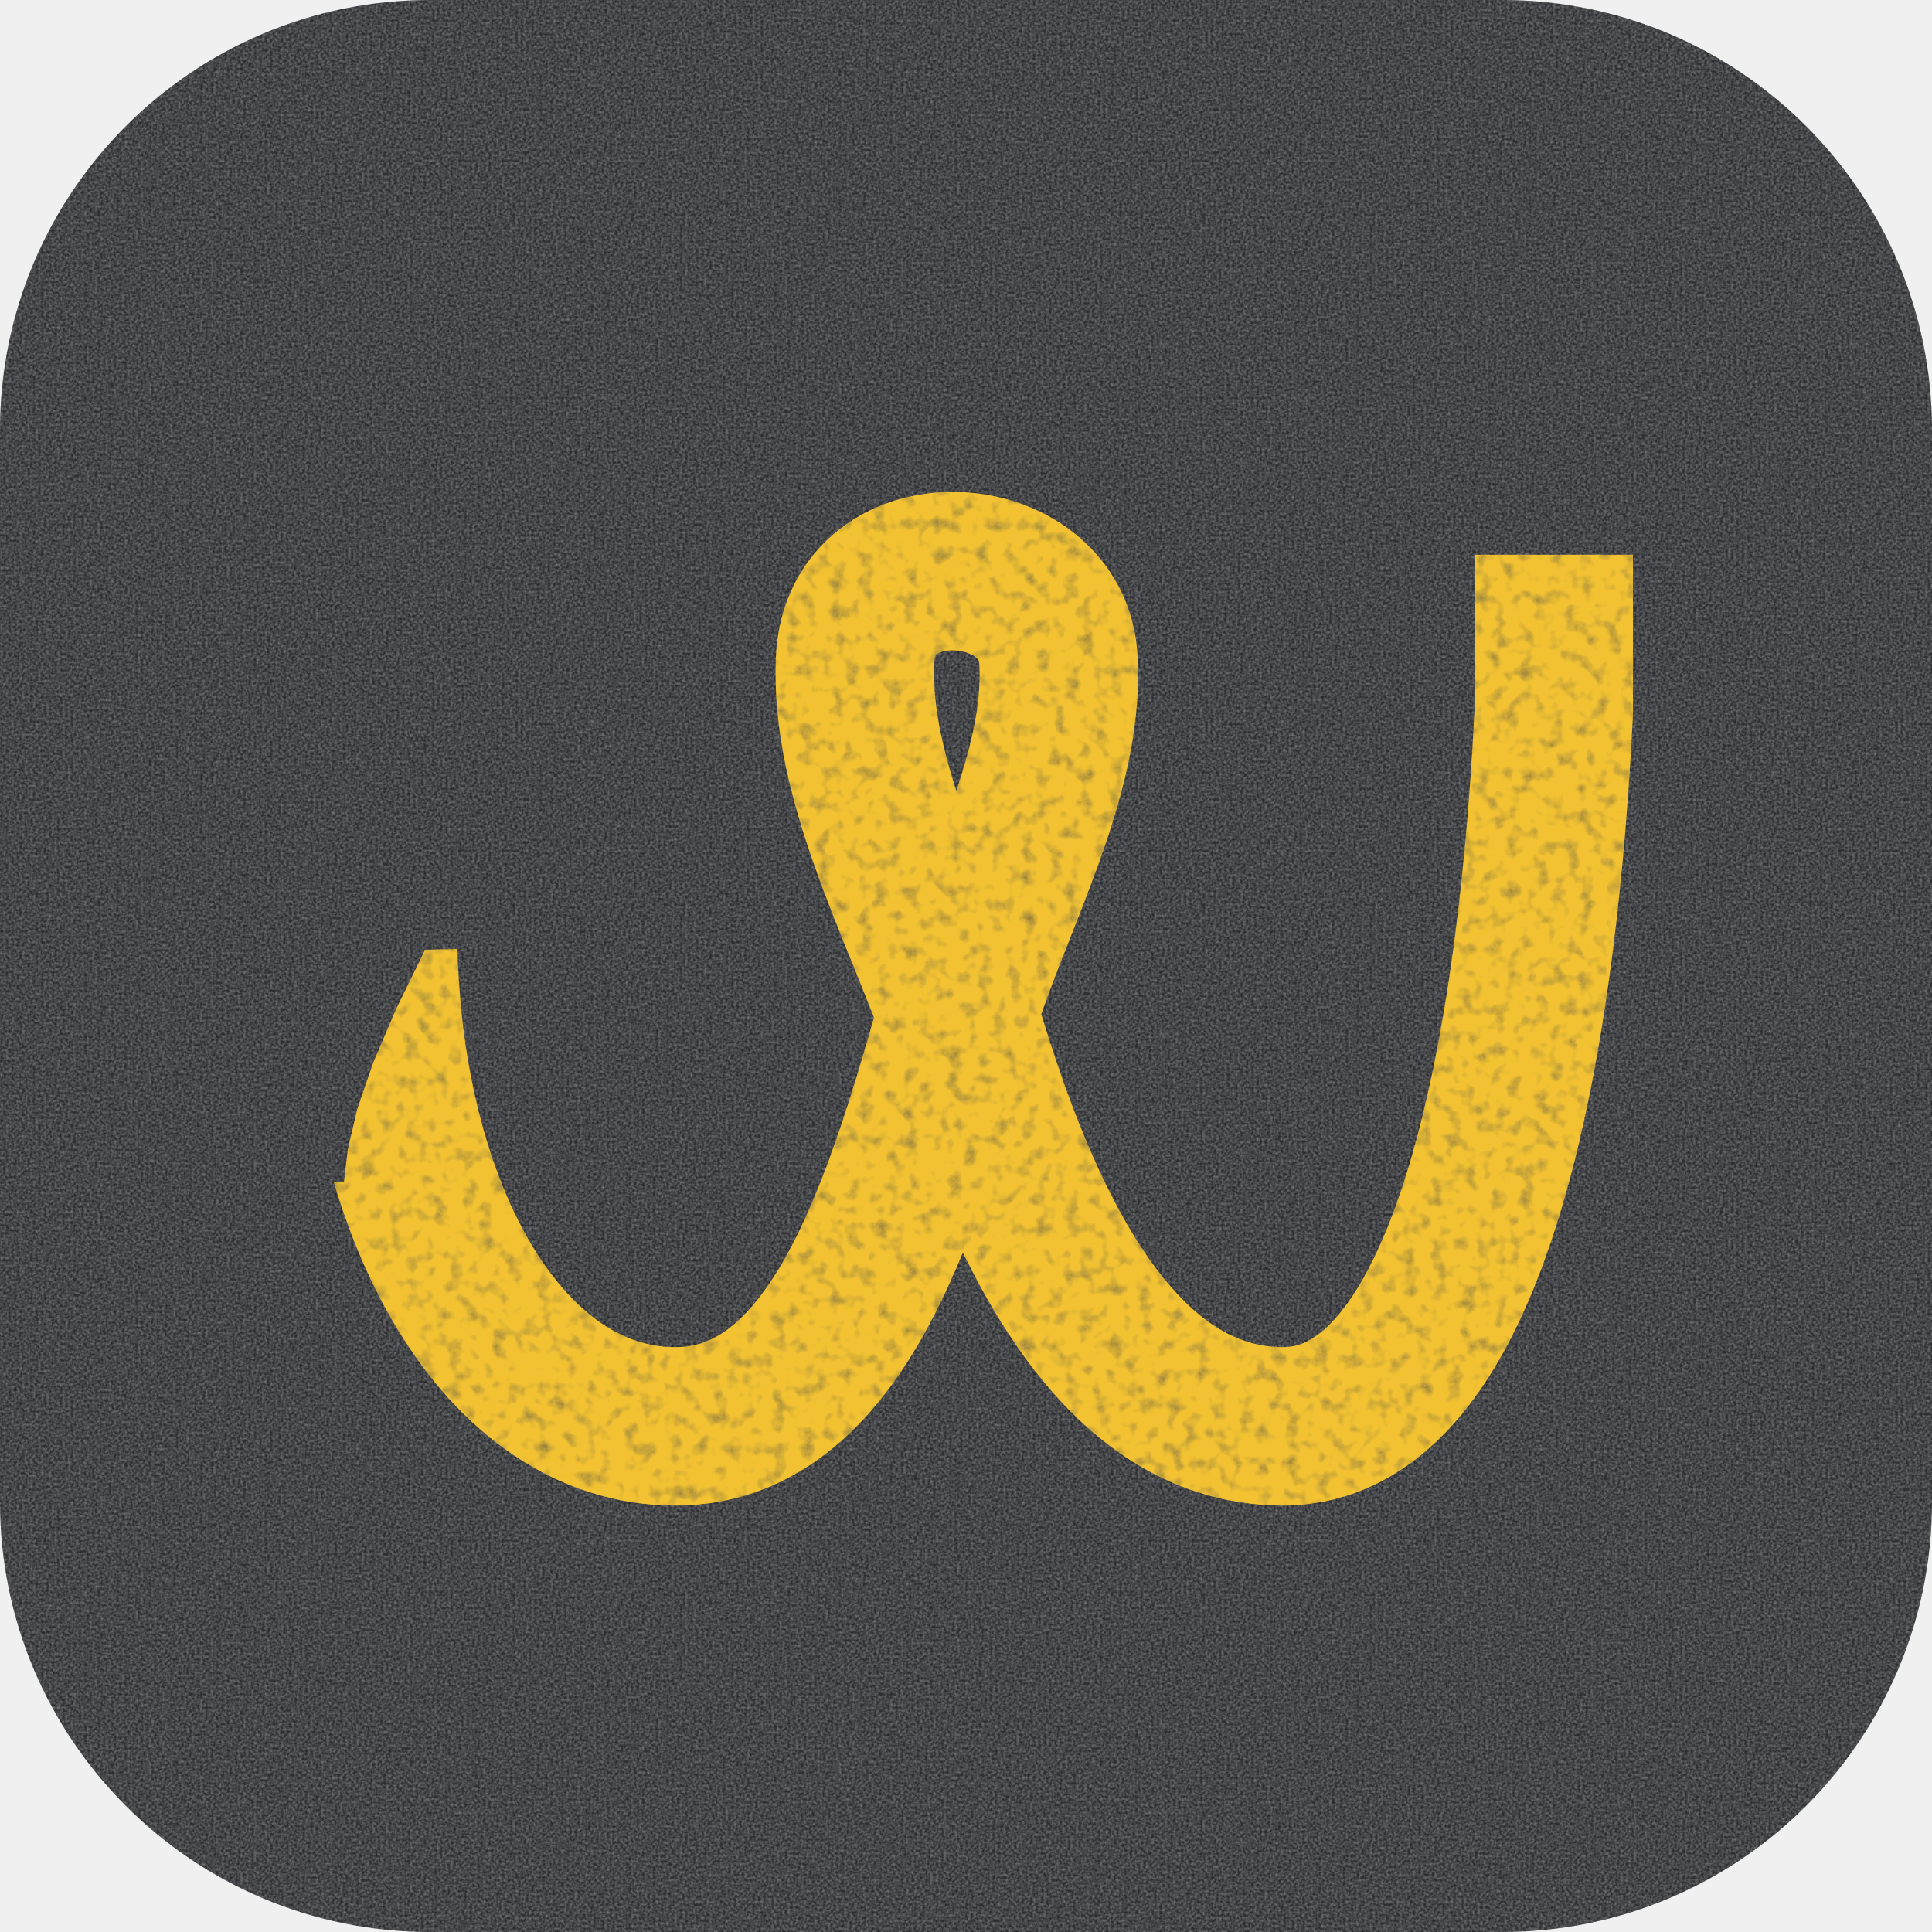
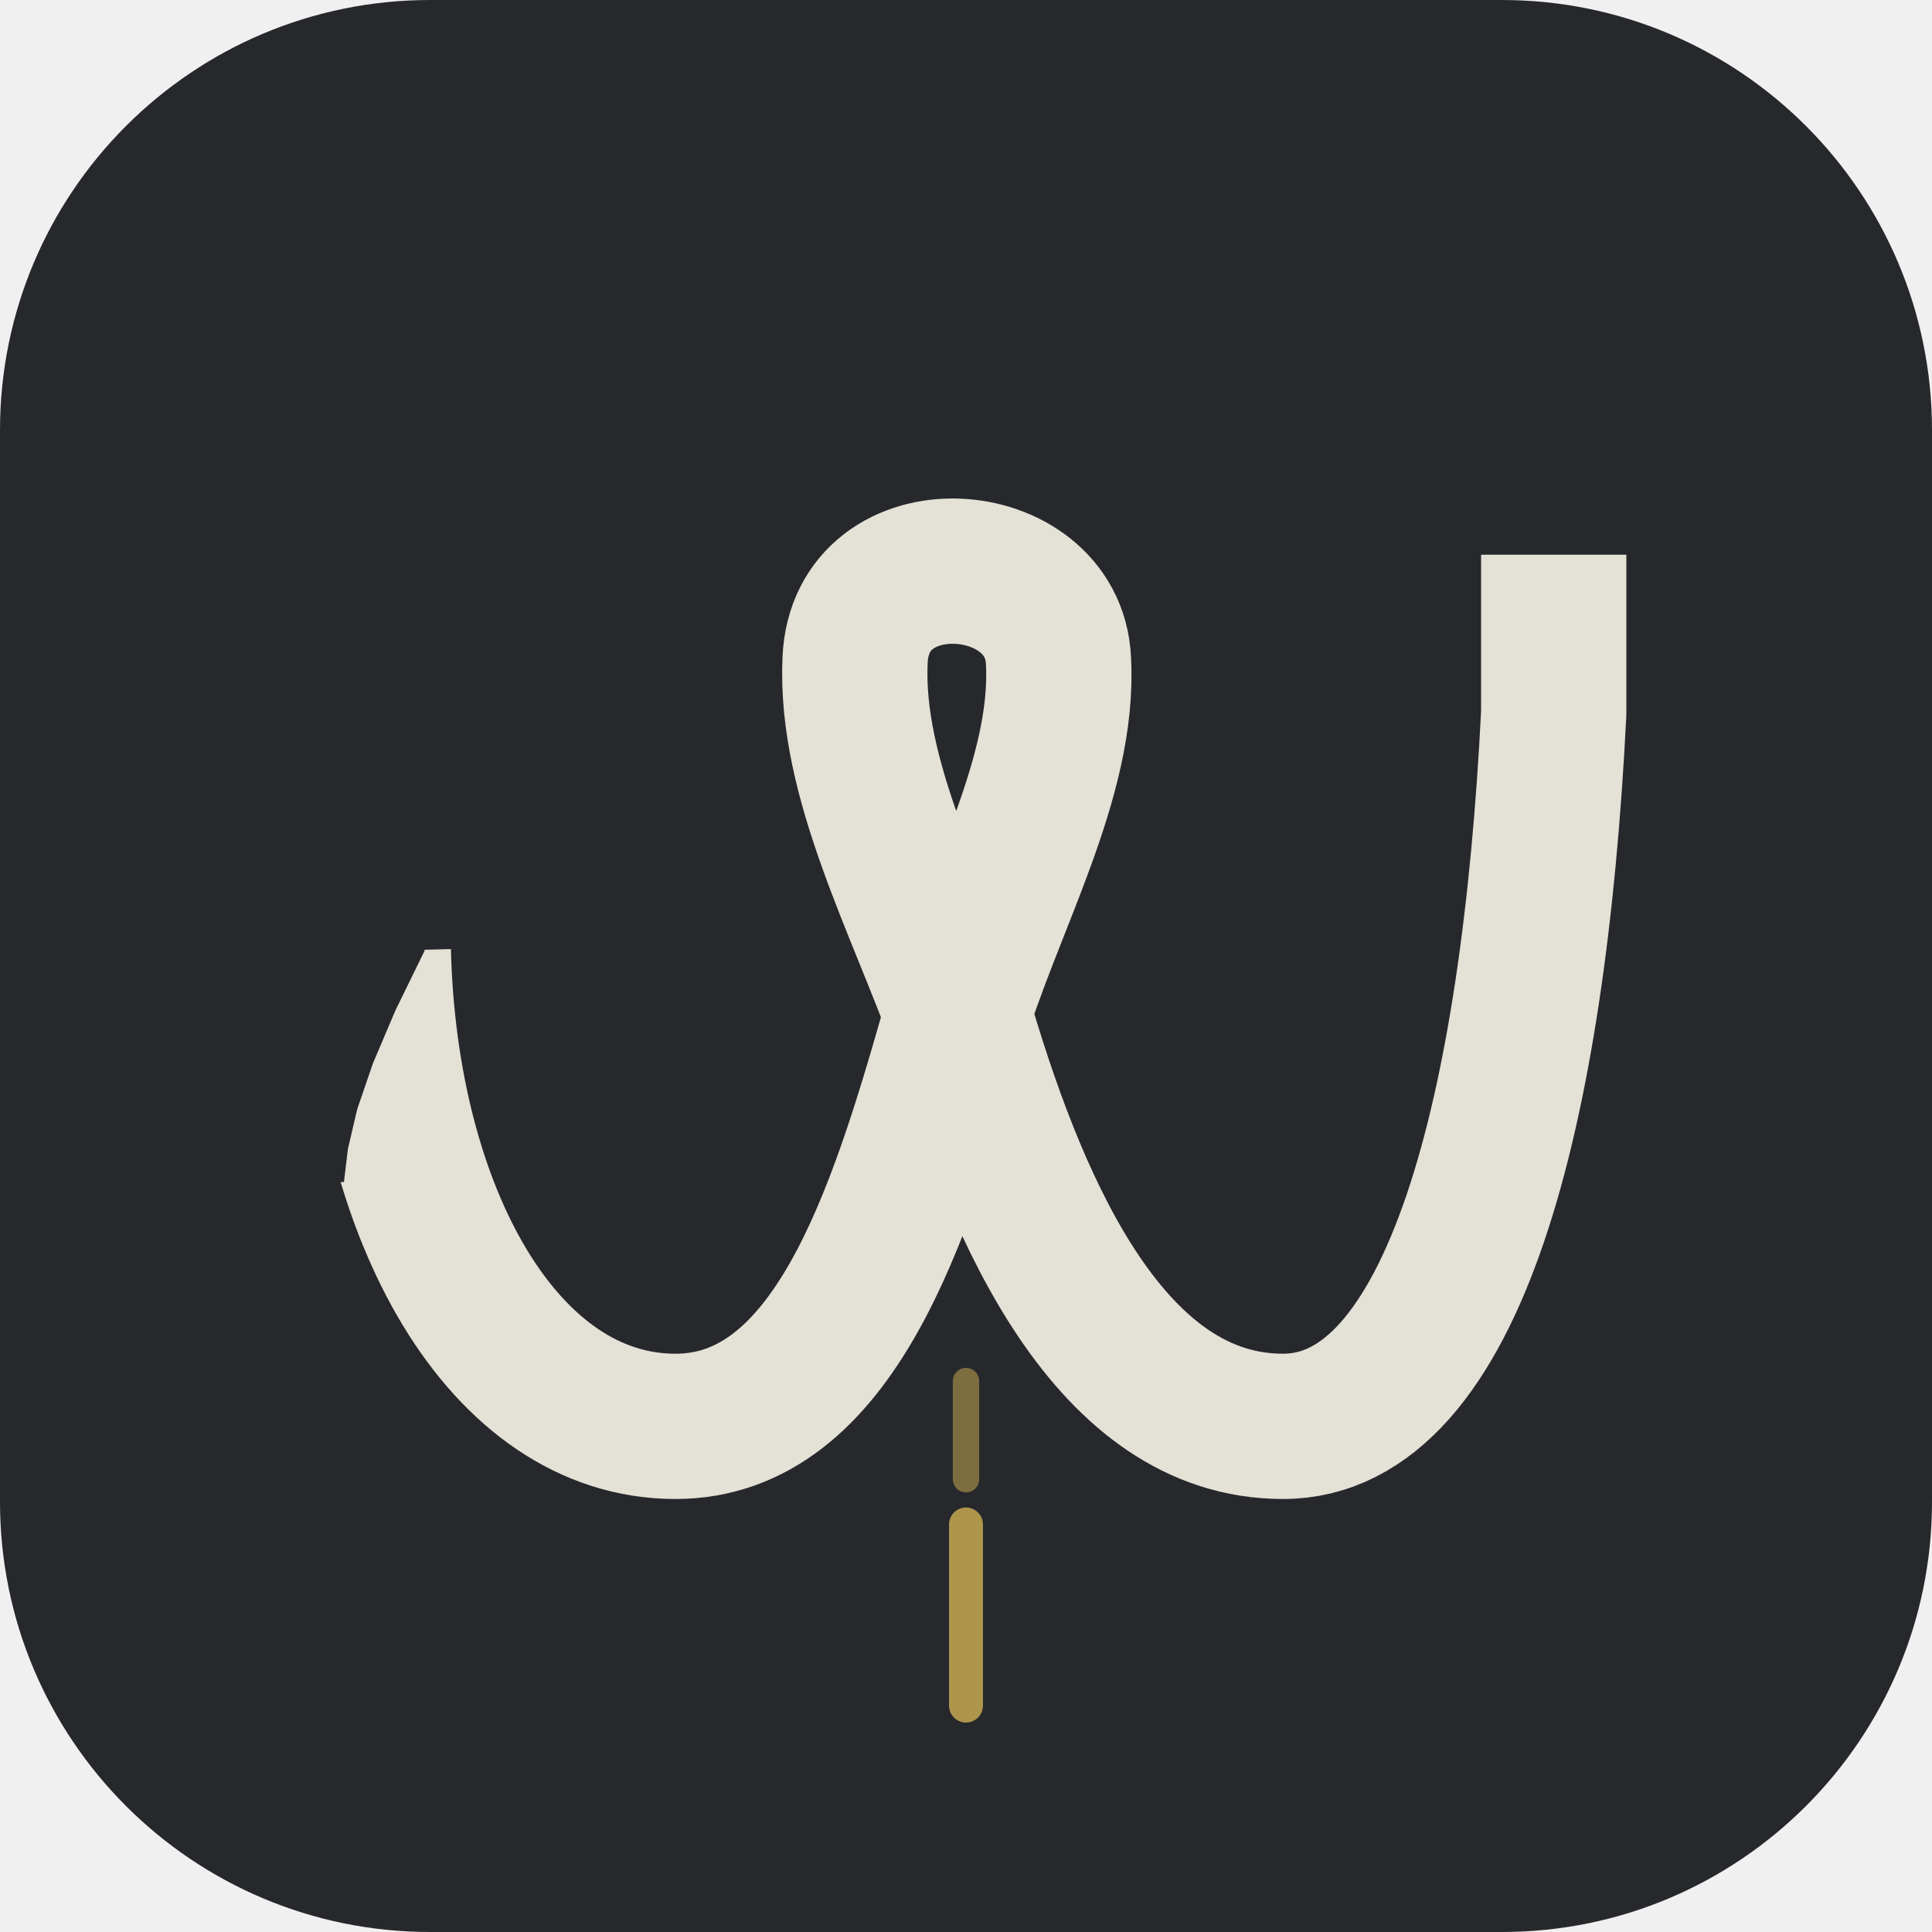
<svg xmlns="http://www.w3.org/2000/svg" viewBox="0 0 512 512">
-   <defs>
-     <filter id="asphalt-gr">
-       <feTurbulence type="fractalNoise" baseFrequency="1.4" numOctaves="2" seed="2" />
-       <feColorMatrix values="0 0 0 0 1  0 0 0 0 1  0 0 0 0 1  0 0 0 .5 -.12" />
-       <feComposite in2="SourceGraphic" operator="in" />
-     </filter>
-     <filter id="asphalt-worn">
-       <feTurbulence type="fractalNoise" baseFrequency=".9" numOctaves="2" seed="9" result="n" />
-       <feColorMatrix in="n" values="0 0 0 0 0  0 0 0 0 0  0 0 0 0 0  0 0 0 -1.1 1.55" result="m" />
-       <feComposite in="SourceGraphic" in2="m" operator="in" />
-     </filter>
-   </defs>
-   <rect width="512" height="512" rx="114" fill="#2B2C2F" />
-   <rect width="512" height="512" rx="114" fill="#fff" filter="url(#asphalt-gr)" />
+   <rect width="512" height="512" rx="114" fill="#26282C" />
+   <path d="M256 452 L256 404" stroke="#E8C35A" stroke-opacity=".7" stroke-width="9" stroke-linecap="round" />
+   <path d="M256 392 L256 366" stroke="#E8C35A" stroke-opacity=".45" stroke-width="7" stroke-linecap="round" />
  <defs>
    <mask id="asphalt-tp" maskUnits="userSpaceOnUse" x="0" y="0" width="512" height="512">
      <rect width="512" height="512" fill="#fff" />
      <g transform="translate(256 266) scale(3.5) translate(-47 -48)">
        <polygon points="-20,-20 6,-20 6,44 3.8,48.5 2.1,52.5 0.9,56 0.2,59 -0.1,61.5 -20,61.5" fill="#000" />
      </g>
    </mask>
  </defs>
  <g mask="url(#asphalt-tp)">
    <g transform="translate(256 266) scale(3.5) translate(-47 -48)">
-       <path d="M2.5 44C3 64 12 80 25 80C37 80 42 64 46 50C48.8 40.5 54.5 31 54 22C53.6 13.5 39 12.5 38.6 22C38.2 31 43.4 40.5 46.8 50C51 64 58 80 71 80C84 80 90 56 91.5 26L91.5 14" fill="none" stroke="#F2C230" stroke-width="12" stroke-linejoin="round" filter="url(#asphalt-worn)" />
+       <path d="M2.5 44C3 64 12 80 25 80C37 80 42 64 46 50C48.8 40.5 54.5 31 54 22C53.6 13.5 39 12.5 38.6 22C38.2 31 43.4 40.5 46.8 50C51 64 58 80 71 80C84 80 90 56 91.5 26L91.5 14" fill="none" stroke="#E4E1D6" stroke-width="11" stroke-linejoin="round" />
    </g>
  </g>
</svg>
